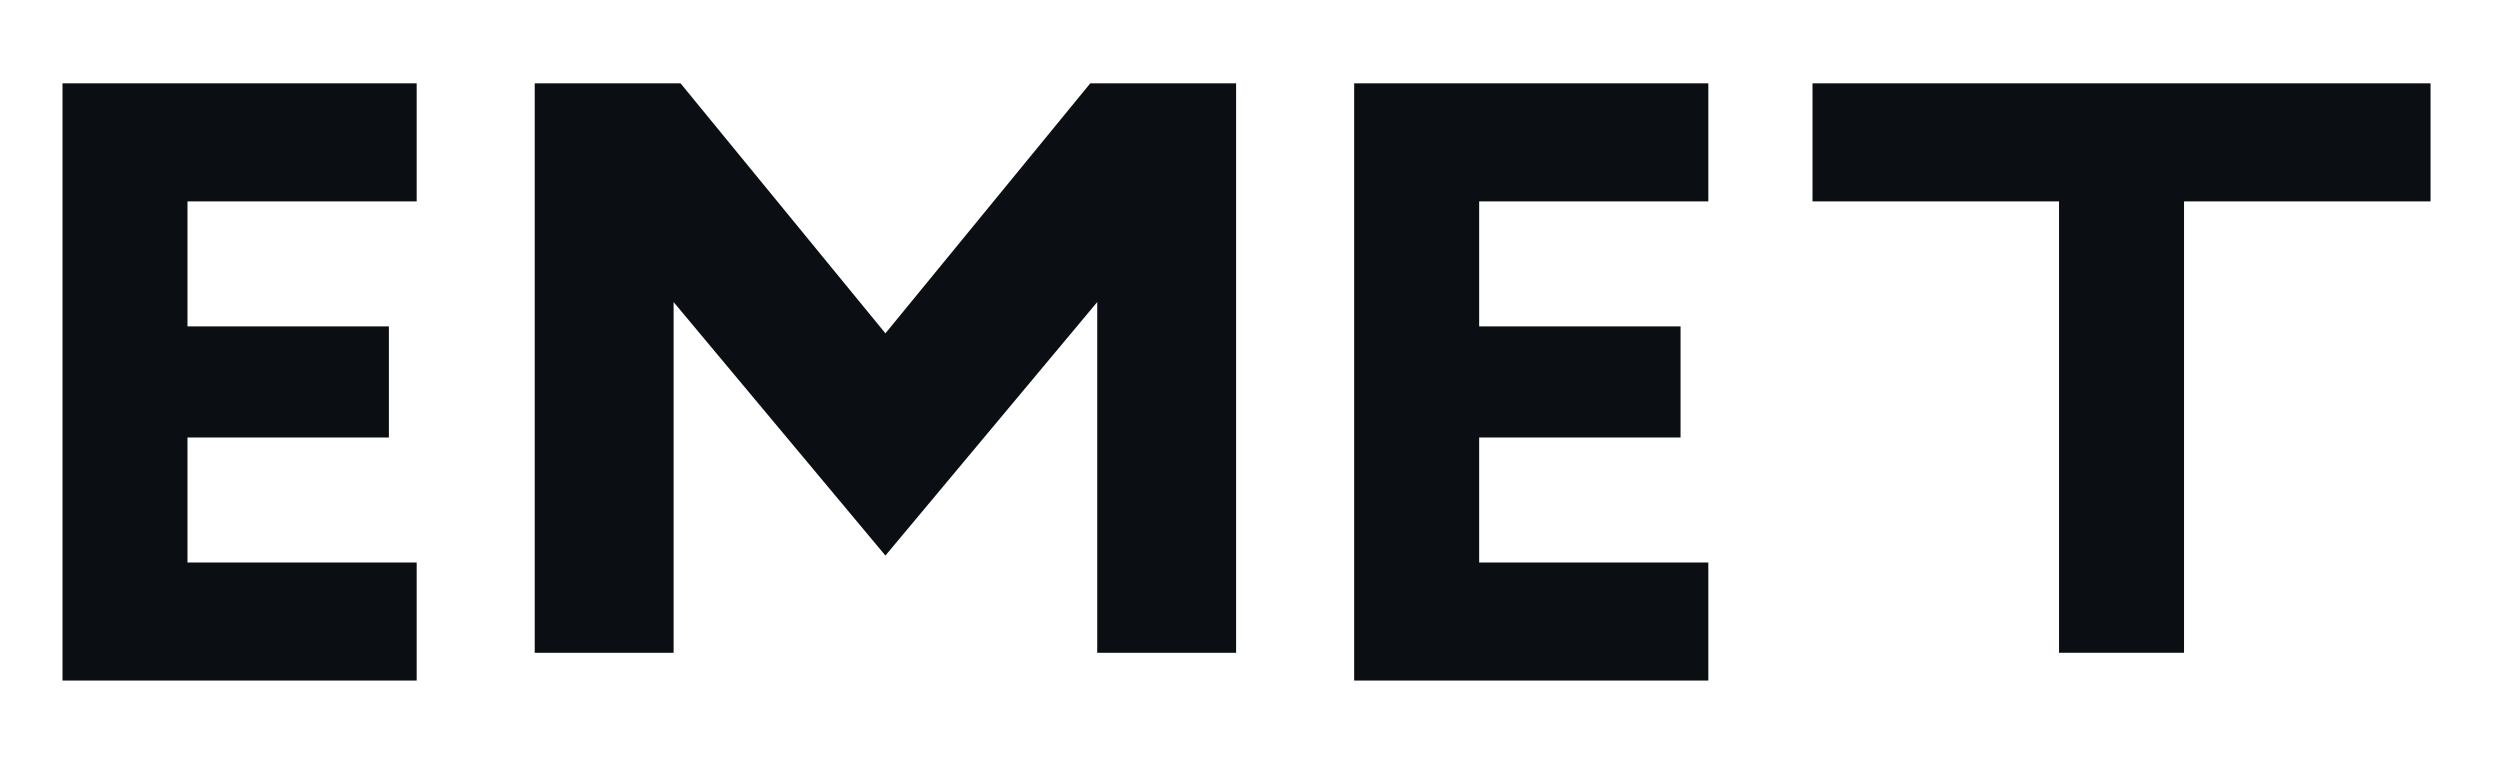
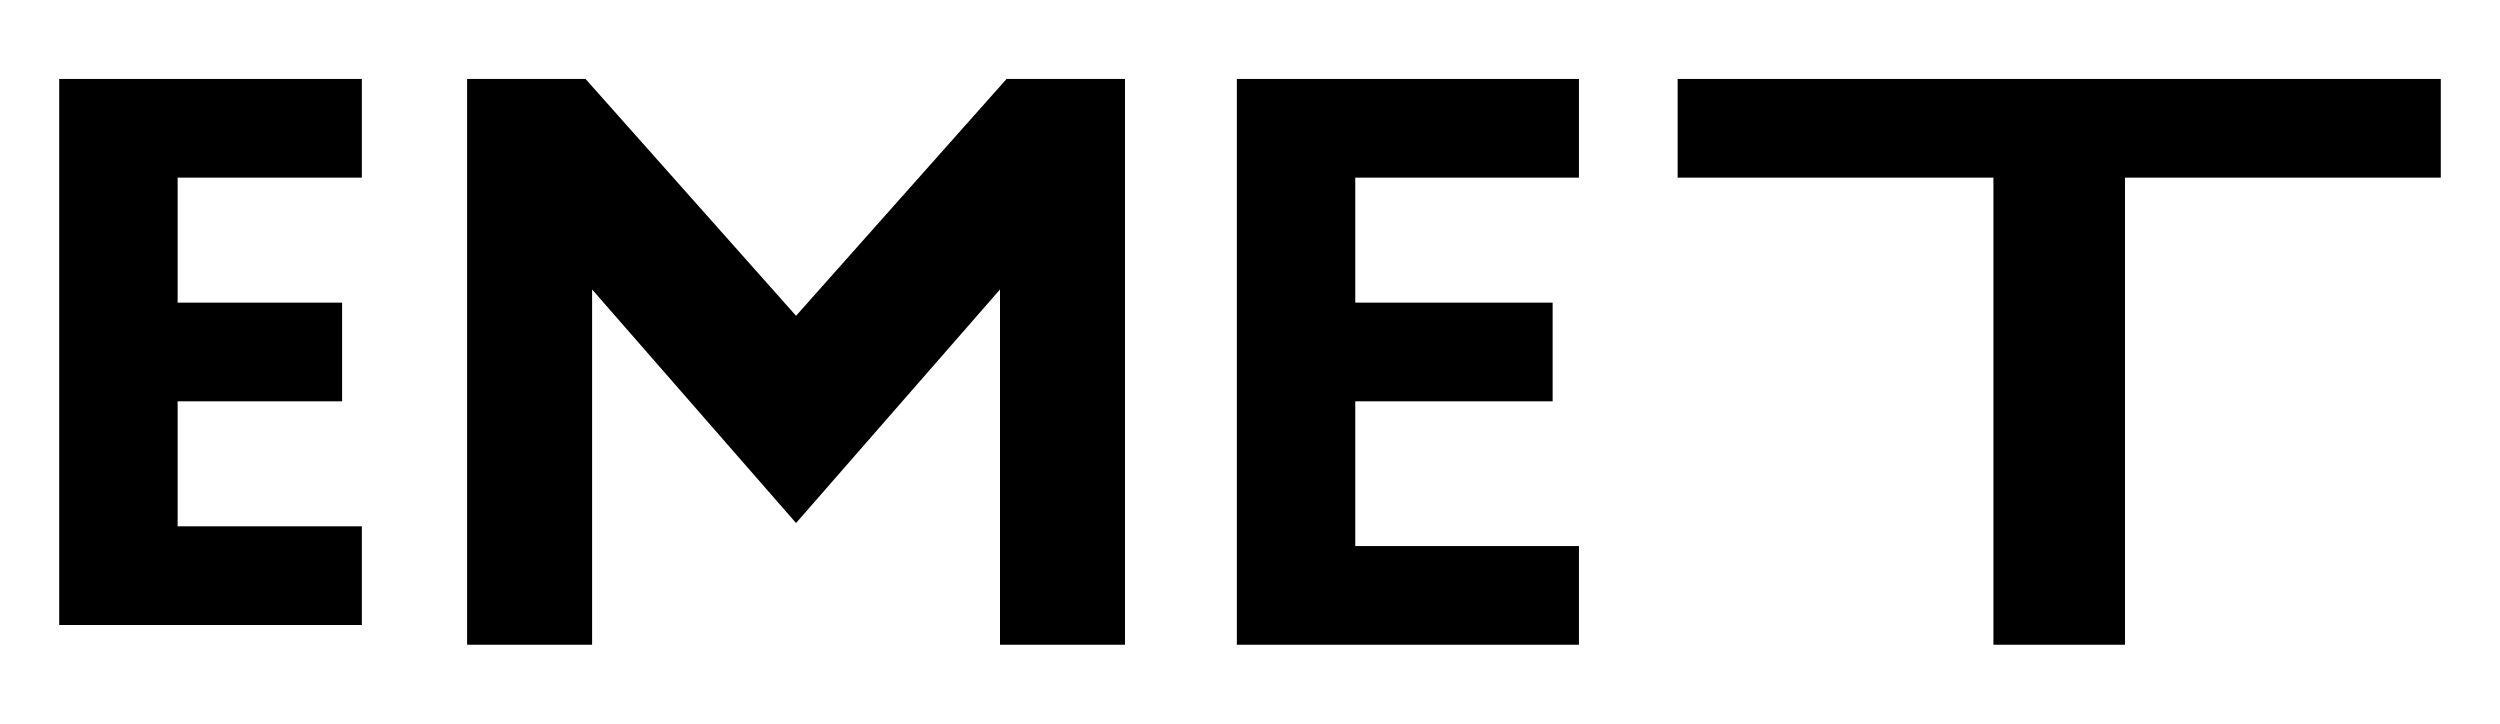
- <svg xmlns="http://www.w3.org/2000/svg" viewBox="0 0 720 220" role="img" aria-labelledby="title">
-   <g fill="#0B0F14">
-     <path d="M18 24h102v34H54v36h58v32H54v36h66v34H18z" />
-     <path d="M154 24h42l59 72 59-72h42v164h-40V87l-61 73-61-73v101h-40z" />
-     <path d="M390 24h102v34h-66v36h58v32h-58v36h66v34H390z" />
-     <path d="M522 24h178v34h-71v130h-36V58h-71z" />
+ <svg xmlns="http://www.w3.org/2000/svg" viewBox="0 0 760 220" role="img" aria-labelledby="title">
+   <g fill="none" stroke="#0B0F14" stroke-width="1.5" stroke-linejoin="round">
+     <path fill="currentColor" stroke="none" d="M18 24h92v30H54v38h50v30H54v38h56v30H18z" />
+     <path fill="currentColor" stroke="none" d="M142 24h36l64 72 64-72h36v172h-38V88l-62 71-62-71v108h-38z" />
+     <path fill="currentColor" stroke="none" d="M376 24h104v30h-68v38h60v30h-60v44h68v30H376z" />
+     <path fill="currentColor" stroke="none" d="M510 24h232v30h-96v142h-40V54h-96z" />
  </g>
</svg>
